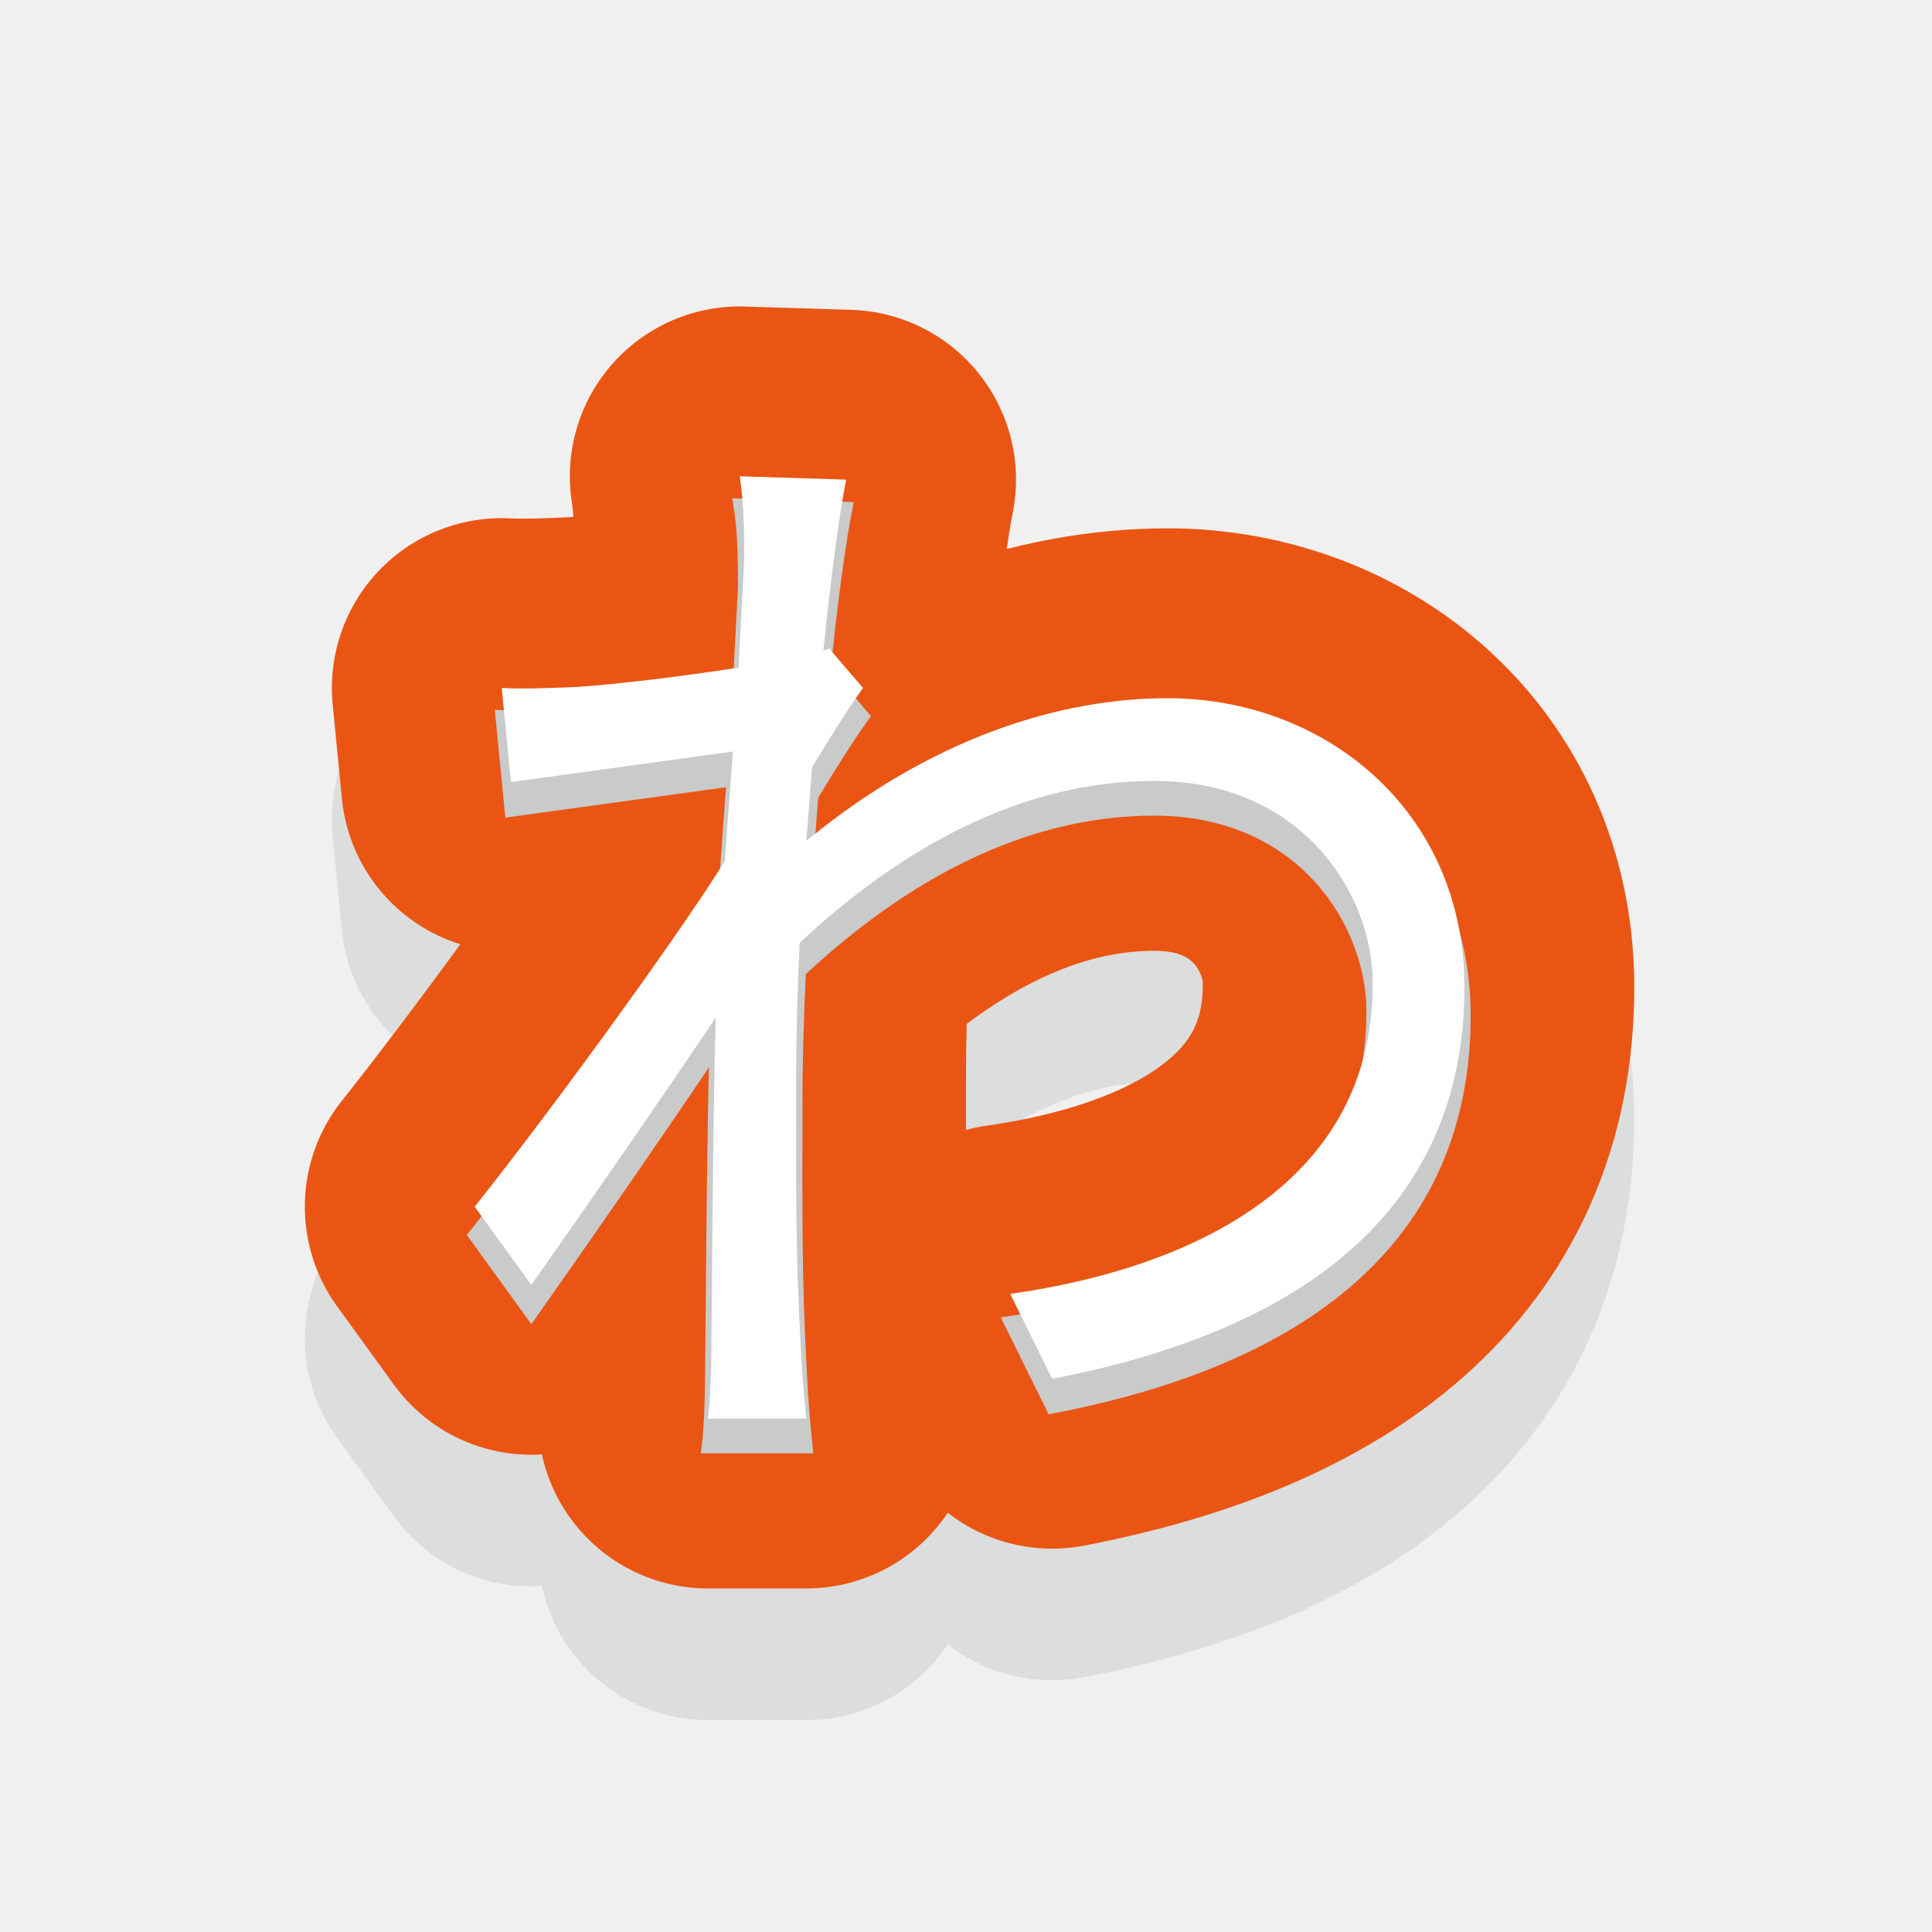
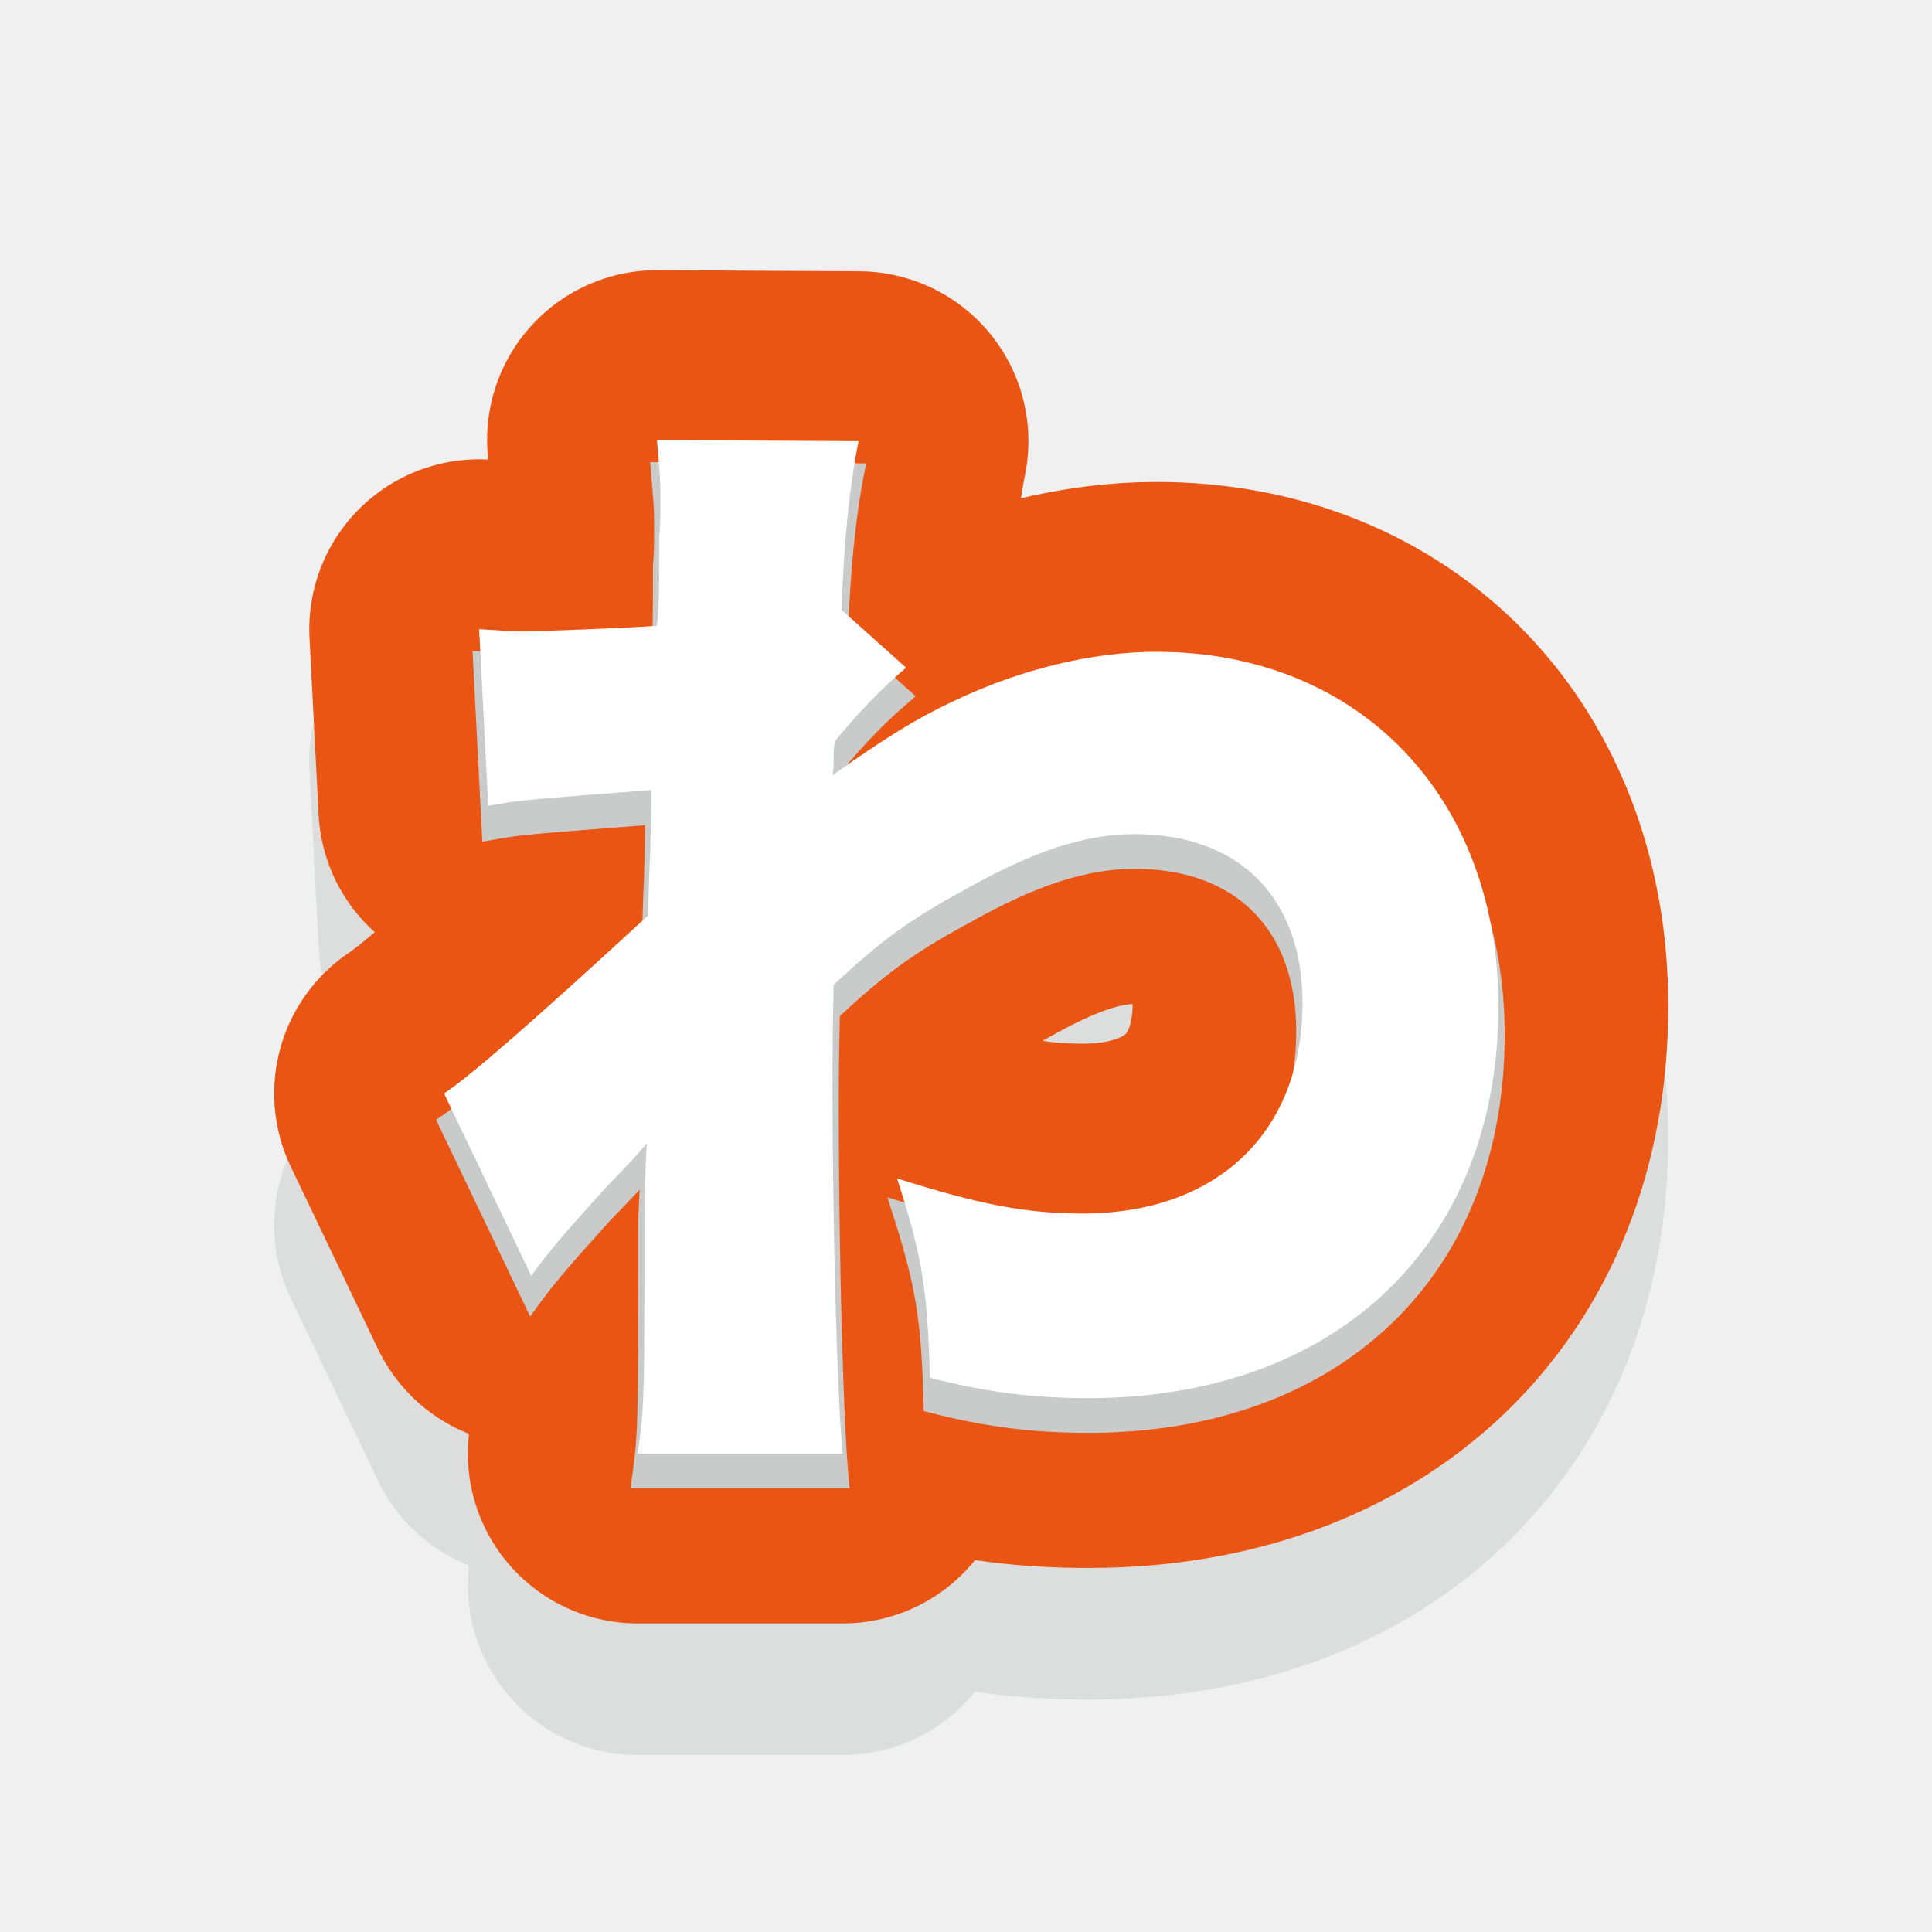
- <svg xmlns="http://www.w3.org/2000/svg" width="154" height="154" viewBox="0 0 154 154">
-   <g font-family="'HiraKakuStdN-W8-83pv-RKSJ-H'" font-size="90.264" letter-spacing="-4">
-     <text transform="translate(32.868 120.128)" fill="#DCDDDD" stroke="#DCDDDD" stroke-width="27.079" stroke-linecap="round" stroke-linejoin="round" stroke-miterlimit="10">わ</text>
-     <text transform="translate(32.868 109.638)" fill="#EA5514" stroke="#EA5514" stroke-width="27.079" stroke-linecap="round" stroke-linejoin="round" stroke-miterlimit="10">わ</text>
-     <text transform="translate(32.868 111.906)" fill="#C9CACA" stroke="#C9CACA" stroke-miterlimit="10">わ</text>
-     <text transform="translate(32.868 109.638)" fill="#fff">わ</text>
+ <svg xmlns="http://www.w3.org/2000/svg" version="1.1" x="0px" y="0px" width="154px" height="154px" viewBox="0 0 154 154" enable-background="new 0 0 154 154" xml:space="preserve">
+   <g id="base">
+ </g>
+   <g id="book3">
+ </g>
+   <g id="_x38_" display="none">
+ </g>
+   <g id="_x37_" display="none">
+ </g>
+   <g id="_x36_" display="none">
+ </g>
+   <g id="_x35_" display="none">
+ </g>
+   <g id="_x34_" display="none">
+ </g>
+   <g id="_x33_" display="none">
+ </g>
+   <g id="_x32_" display="none">
+ </g>
+   <g id="_x31_" display="none">
+ </g>
+   <g id="_x30_">
+     <g>
+       <g>
+         <path fill="#DCDDDD" stroke="#DCDDDD" stroke-width="27.079" stroke-linecap="round" stroke-linejoin="round" stroke-miterlimit="10" d="     M35.396,97.65c2.166-1.444,7.222-5.868,16.249-14.172c0.09-2.257,0.09-3.25,0.181-5.055c0.09-2.979,0.09-2.979,0.09-4.965     c-10.472,0.812-10.472,0.812-12.999,1.264l-0.723-14.083c2.799,0.181,2.799,0.181,3.431,0.181c0.993,0,8.485-0.271,10.742-0.451     c0.181-2.076,0.181-2.708,0.181-7.041c0.09-0.903,0.09-1.896,0.09-2.889c0-0.361,0-0.632,0-0.632c0-1.264-0.09-2.076-0.271-4.243     l16.068,0.09c-0.722,3.611-1.174,8.034-1.354,13.451l5.146,4.604c-1.896,1.625-3.521,3.25-5.687,5.868     c-0.091,0.632-0.091,0.903-0.091,1.264c0,0.812,0,0.812-0.09,1.444c4.333-3.069,6.68-4.513,9.749-5.958     c5.326-2.528,11.014-3.882,16.068-3.882c16.158,0,27.262,11.555,27.262,28.255c0,18.957-12.908,31.233-32.678,31.233     c-4.333,0-8.125-0.451-12.638-1.625c-0.181-7.042-0.632-9.75-2.618-15.888c6.59,2.076,10.2,2.798,14.805,2.798     c10.742,0,17.513-6.5,17.513-16.791c0-8.395-5.056-13.45-13.36-13.45c-3.972,0-8.125,1.354-13.541,4.423     c-4.514,2.437-6.771,4.152-10.472,7.583c-0.09,4.152-0.09,5.958-0.09,7.763c0,11.375,0.361,25.096,0.812,29.609H50.832     c0.541-3.791,0.541-4.333,0.541-19.95c0-1.173,0-1.173,0.181-4.784c-0.993,1.173-0.993,1.173-3.34,3.611     c-3.34,3.701-4.423,4.965-5.867,6.951L35.396,97.65z" />
+       </g>
+       <g>
+         <path fill="#EA5514" stroke="#EA5514" stroke-width="27.079" stroke-linecap="round" stroke-linejoin="round" stroke-miterlimit="10" d="     M35.396,87.161c2.166-1.444,7.222-5.868,16.249-14.172c0.09-2.257,0.09-3.25,0.181-5.055c0.09-2.979,0.09-2.979,0.09-4.965     c-10.472,0.812-10.472,0.812-12.999,1.264l-0.723-14.083c2.799,0.181,2.799,0.181,3.431,0.181c0.993,0,8.485-0.271,10.742-0.451     c0.181-2.076,0.181-2.708,0.181-7.041c0.09-0.903,0.09-1.896,0.09-2.889c0-0.361,0-0.632,0-0.632c0-1.264-0.09-2.076-0.271-4.243     l16.068,0.09c-0.722,3.611-1.174,8.034-1.354,13.451l5.146,4.604c-1.896,1.625-3.521,3.25-5.687,5.868     c-0.091,0.632-0.091,0.903-0.091,1.264c0,0.812,0,0.812-0.09,1.444c4.333-3.069,6.68-4.513,9.749-5.958     c5.326-2.528,11.014-3.882,16.068-3.882c16.158,0,27.262,11.555,27.262,28.255c0,18.957-12.908,31.233-32.678,31.233     c-4.333,0-8.125-0.451-12.638-1.625c-0.181-7.042-0.632-9.75-2.618-15.888c6.59,2.076,10.2,2.798,14.805,2.798     c10.742,0,17.513-6.5,17.513-16.791c0-8.395-5.056-13.45-13.36-13.45c-3.972,0-8.125,1.354-13.541,4.423     c-4.514,2.437-6.771,4.152-10.472,7.583c-0.09,4.152-0.09,5.958-0.09,7.763c0,11.375,0.361,25.096,0.812,29.609H50.832     c0.541-3.791,0.541-4.333,0.541-19.95c0-1.173,0-1.173,0.181-4.784c-0.993,1.173-0.993,1.173-3.34,3.611     c-3.34,3.701-4.423,4.965-5.867,6.951L35.396,87.161z" />
+       </g>
+       <g>
+         <path fill="#C9CACA" stroke="#C9CACA" stroke-miterlimit="10" d="M35.396,89.429c2.166-1.444,7.222-5.868,16.249-14.172     c0.09-2.257,0.09-3.25,0.181-5.055c0.09-2.979,0.09-2.979,0.09-4.965c-10.472,0.812-10.472,0.812-12.999,1.264l-0.723-14.083     c2.799,0.181,2.799,0.181,3.431,0.181c0.993,0,8.485-0.271,10.742-0.451c0.181-2.076,0.181-2.708,0.181-7.041     c0.09-0.903,0.09-1.896,0.09-2.889c0-0.361,0-0.632,0-0.632c0-1.264-0.09-2.076-0.271-4.243l16.068,0.09     c-0.722,3.611-1.174,8.034-1.354,13.451l5.146,4.604c-1.896,1.625-3.521,3.25-5.687,5.868c-0.091,0.632-0.091,0.903-0.091,1.264     c0,0.812,0,0.812-0.09,1.444c4.333-3.069,6.68-4.513,9.749-5.958c5.326-2.528,11.014-3.882,16.068-3.882     c16.158,0,27.262,11.555,27.262,28.255c0,18.957-12.908,31.233-32.678,31.233c-4.333,0-8.125-0.451-12.638-1.625     c-0.181-7.042-0.632-9.75-2.618-15.888c6.59,2.076,10.2,2.798,14.805,2.798c10.742,0,17.513-6.5,17.513-16.791     c0-8.395-5.056-13.45-13.36-13.45c-3.972,0-8.125,1.354-13.541,4.423c-4.514,2.437-6.771,4.152-10.472,7.583     c-0.09,4.152-0.09,5.958-0.09,7.763c0,11.375,0.361,25.096,0.812,29.609H50.832c0.541-3.791,0.541-4.333,0.541-19.95     c0-1.173,0-1.173,0.181-4.784c-0.993,1.173-0.993,1.173-3.34,3.611c-3.34,3.701-4.423,4.965-5.867,6.951L35.396,89.429z" />
+       </g>
+       <g>
+         <path fill="#FFFFFF" d="M35.396,87.161c2.166-1.444,7.222-5.868,16.249-14.172c0.09-2.257,0.09-3.25,0.181-5.055     c0.09-2.979,0.09-2.979,0.09-4.965c-10.472,0.812-10.472,0.812-12.999,1.264l-0.723-14.083c2.799,0.181,2.799,0.181,3.431,0.181     c0.993,0,8.485-0.271,10.742-0.451c0.181-2.076,0.181-2.708,0.181-7.041c0.09-0.903,0.09-1.896,0.09-2.889     c0-0.361,0-0.632,0-0.632c0-1.264-0.09-2.076-0.271-4.243l16.068,0.09c-0.722,3.611-1.174,8.034-1.354,13.451l5.146,4.604     c-1.896,1.625-3.521,3.25-5.687,5.868c-0.091,0.632-0.091,0.903-0.091,1.264c0,0.812,0,0.812-0.09,1.444     c4.333-3.069,6.68-4.513,9.749-5.958c5.326-2.528,11.014-3.882,16.068-3.882c16.158,0,27.262,11.555,27.262,28.255     c0,18.957-12.908,31.233-32.678,31.233c-4.333,0-8.125-0.451-12.638-1.625c-0.181-7.042-0.632-9.75-2.618-15.888     c6.59,2.076,10.2,2.798,14.805,2.798c10.742,0,17.513-6.5,17.513-16.791c0-8.395-5.056-13.45-13.36-13.45     c-3.972,0-8.125,1.354-13.541,4.423c-4.514,2.437-6.771,4.152-10.472,7.583c-0.09,4.152-0.09,5.958-0.09,7.763     c0,11.375,0.361,25.096,0.812,29.609H50.832c0.541-3.791,0.541-4.333,0.541-19.95c0-1.173,0-1.173,0.181-4.784     c-0.993,1.173-0.993,1.173-3.34,3.611c-3.34,3.701-4.423,4.965-5.867,6.951L35.396,87.161z" />
+       </g>
+     </g>
  </g>
+   <g id="guide" display="none">
+ </g>
</svg>
